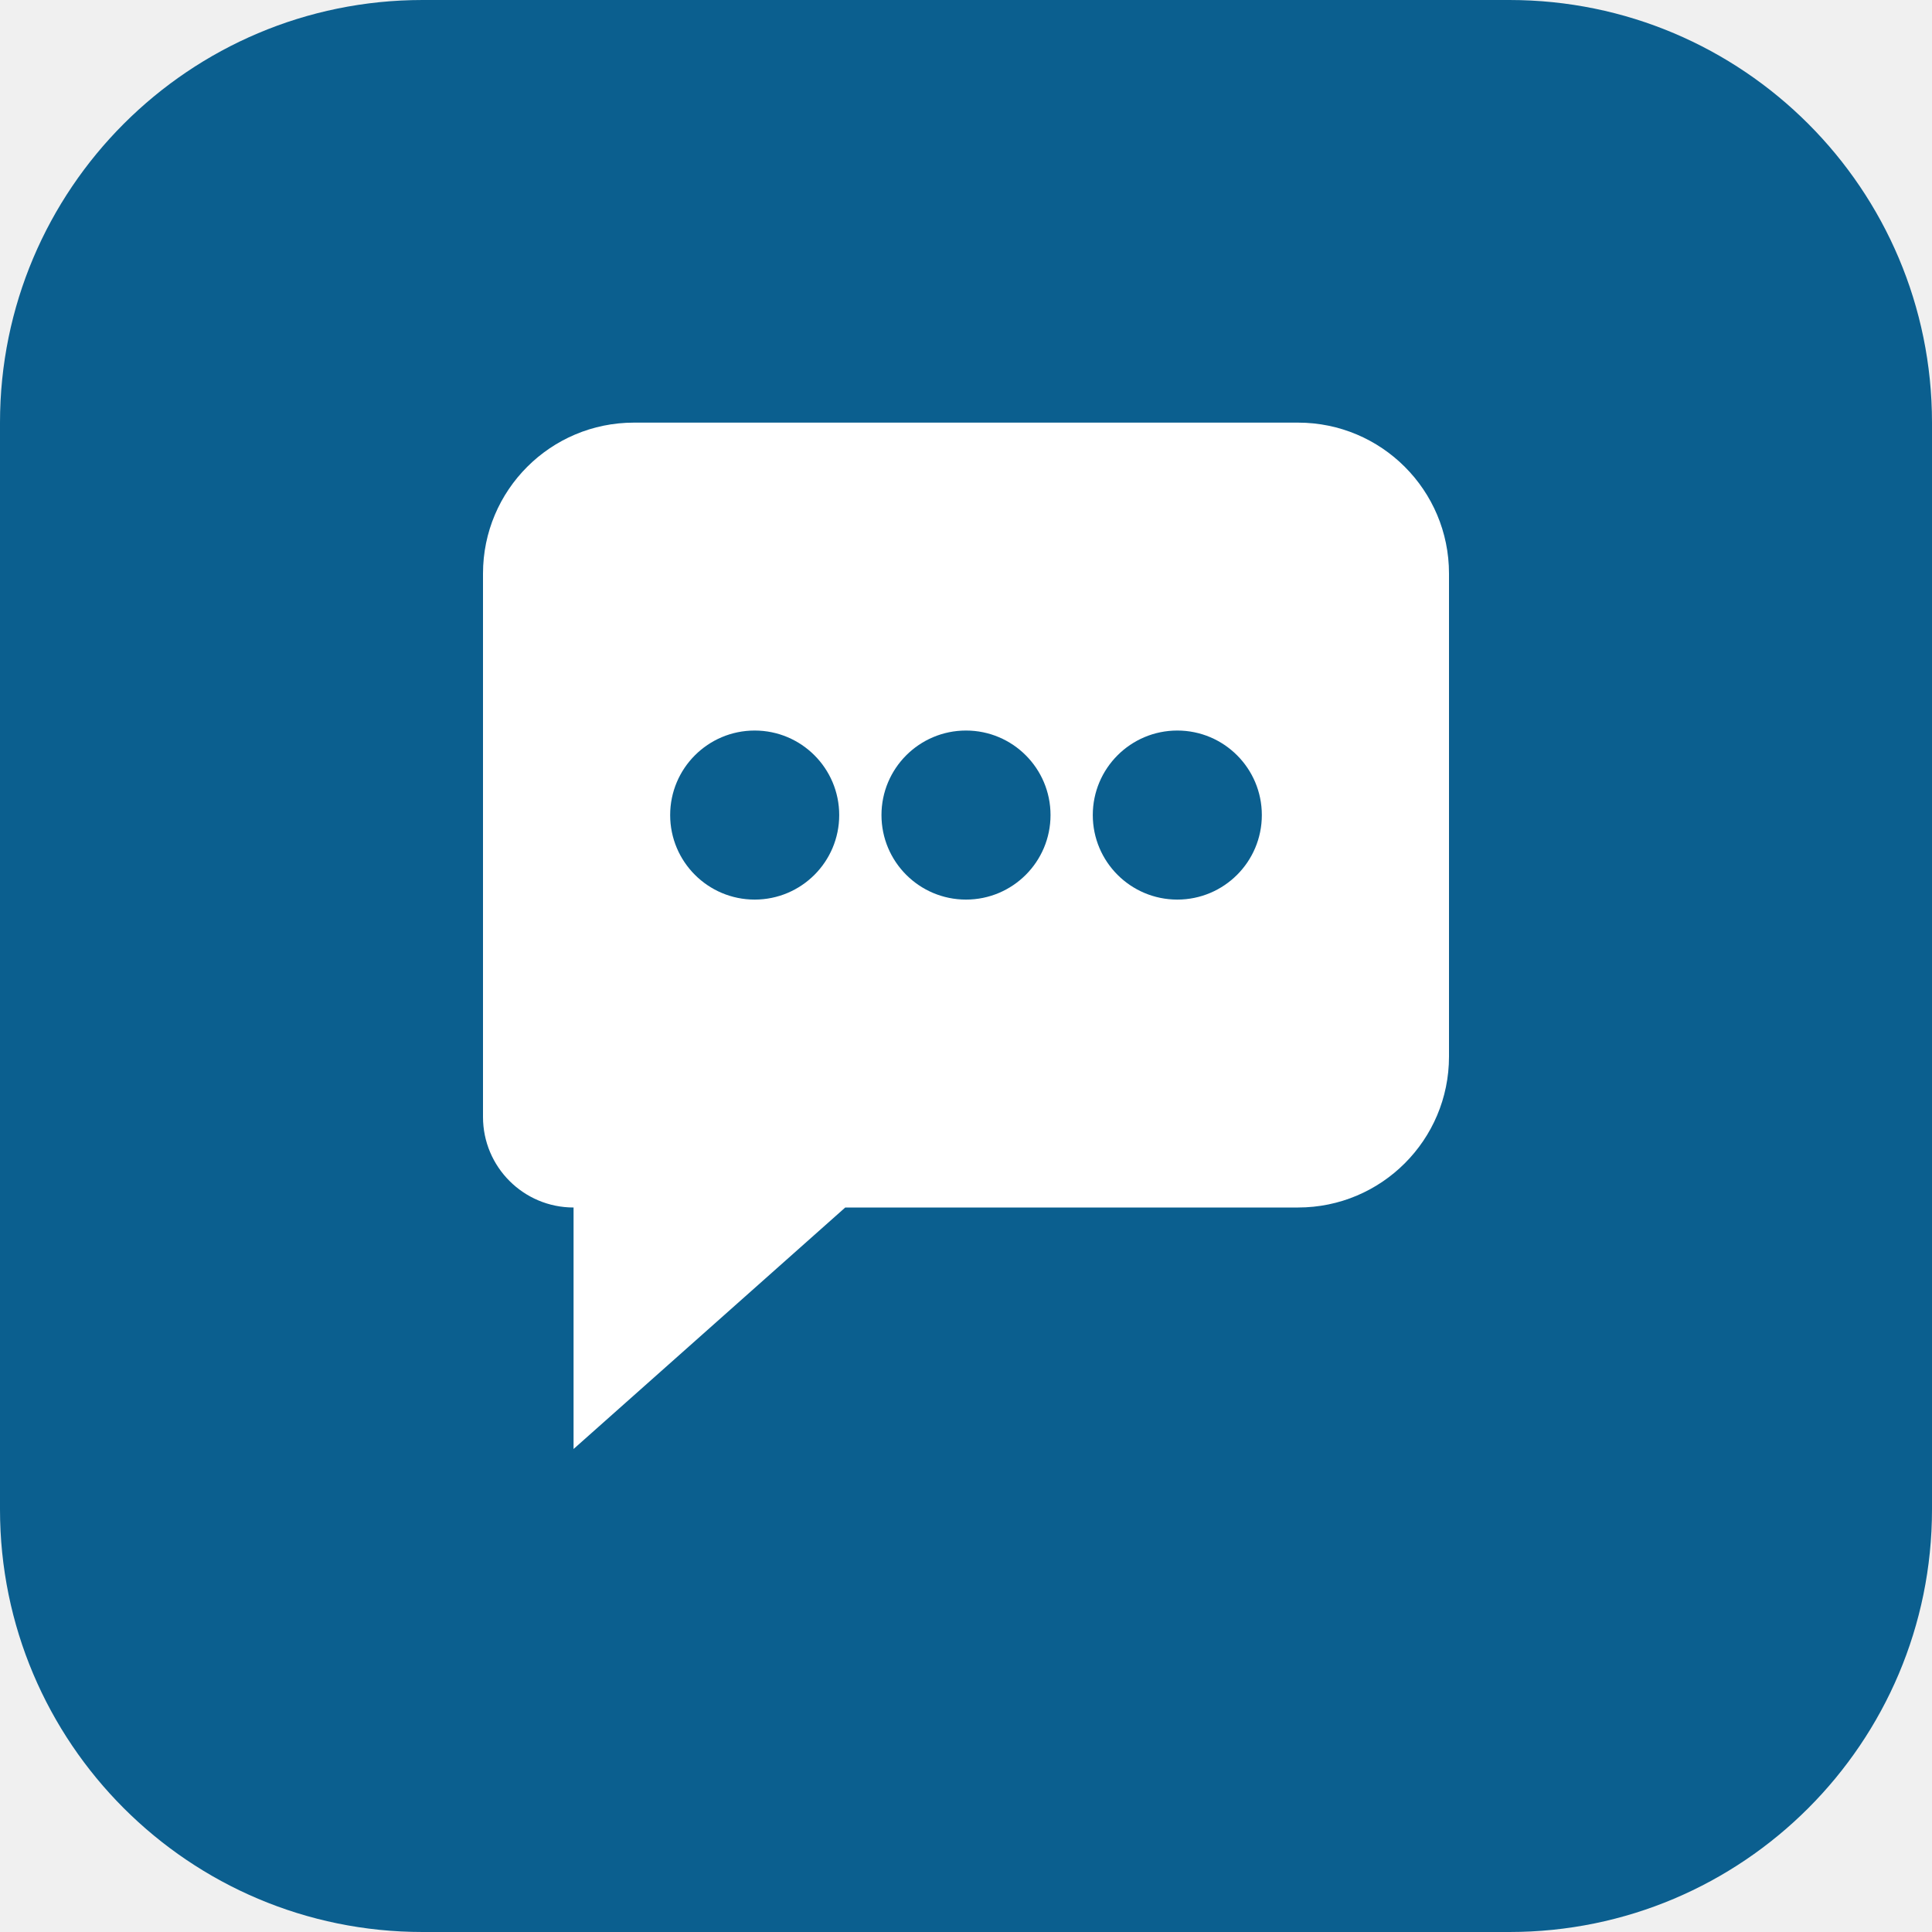
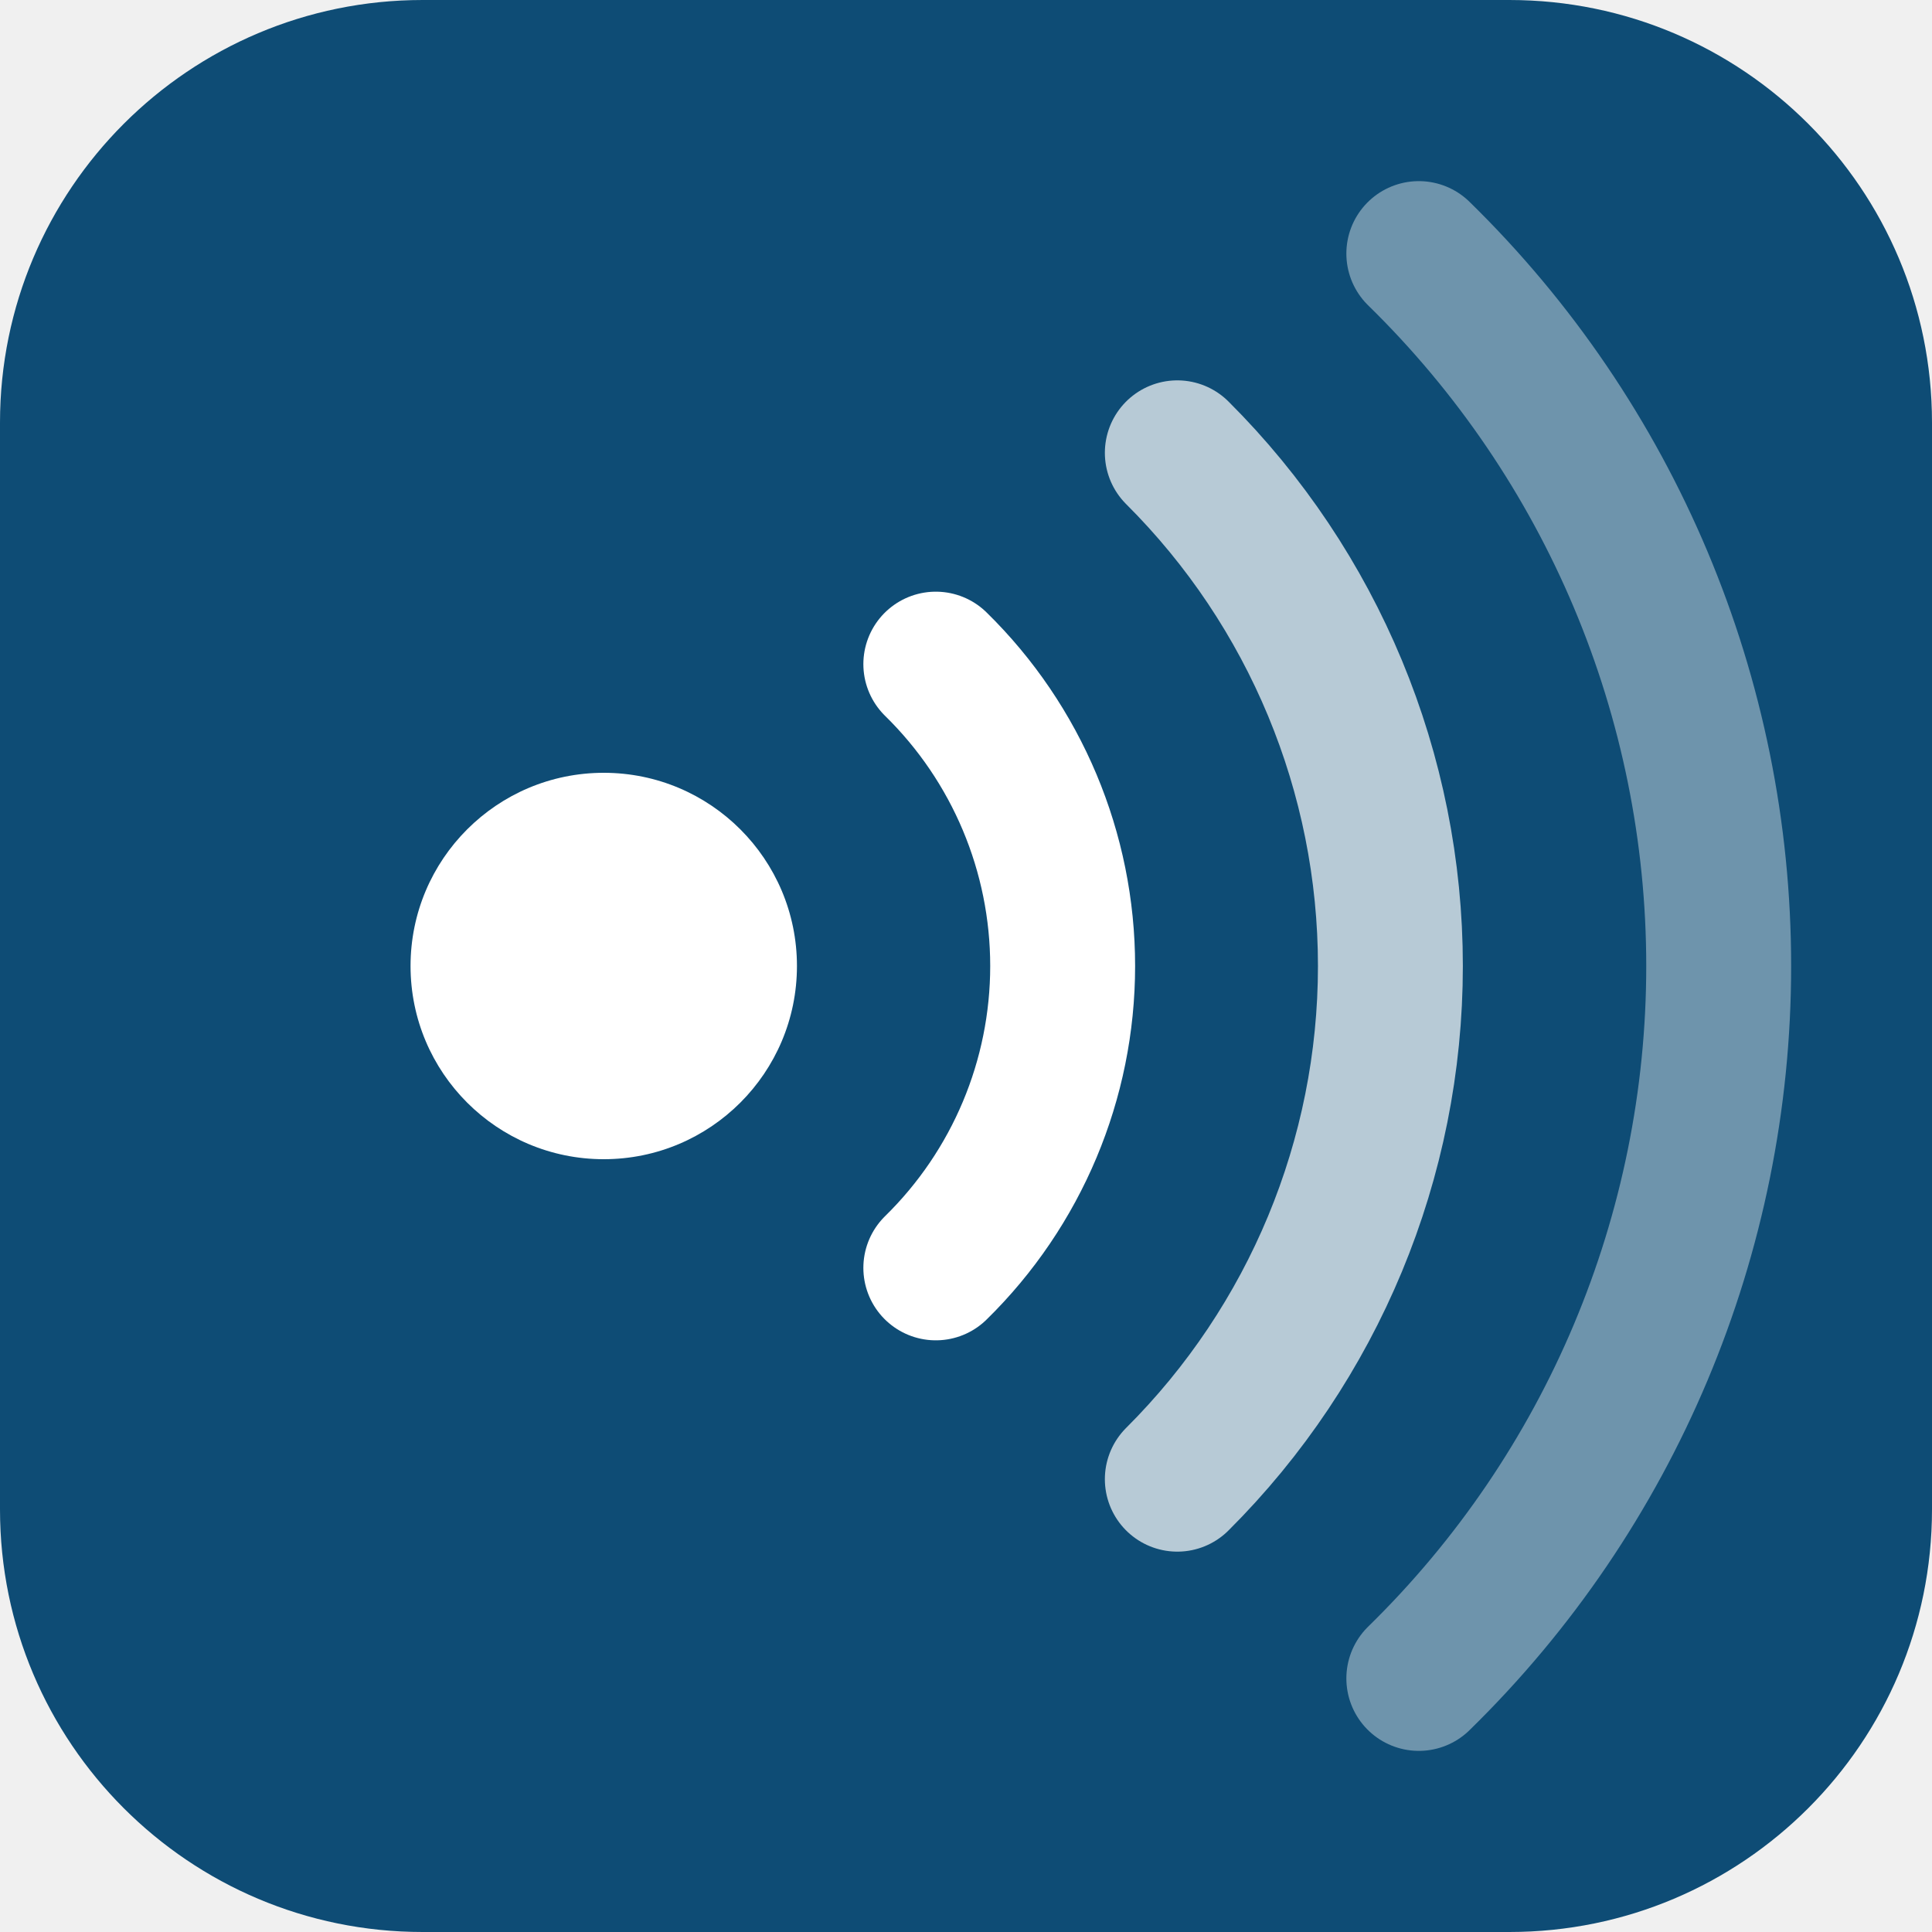
<svg xmlns="http://www.w3.org/2000/svg" viewBox="0 0 32 32">
-   <rect width="32" height="32" rx="7" fill="#0b5f8f" />
-   <path d="M8 9.5A2.5 2.5 0 0 1 10.5 7h11A2.5 2.5 0 0 1 24 9.5v8a2.5 2.5 0 0 1-2.5 2.5H14l-4.5 4v-4h0A1.5 1.5 0 0 1 8 18.5z" fill="#fff" />
-   <circle cx="12.5" cy="13.5" r="1.4" fill="#0b5f8f" />
-   <circle cx="16" cy="13.5" r="1.4" fill="#0b5f8f" />
-   <circle cx="19.5" cy="13.5" r="1.4" fill="#0b5f8f" />
+   <rect width="32" height="32" rx="7" fill="#0e4c75" />
+   <circle cx="10" cy="16" r="3.2" fill="#fff" />
+   <g fill="none" stroke="#fff" stroke-width="2.4" stroke-linecap="round">
+     <path d="M15.5 11a7 7 0 0 1 0 10" />
+     <path d="M19.5 7.5a12 12 0 0 1 0 17" opacity=".7" />
+     <path d="M23.5 4.2a16.5 16.5 0 0 1 0 23.6" opacity=".4" />
+   </g>
</svg>
